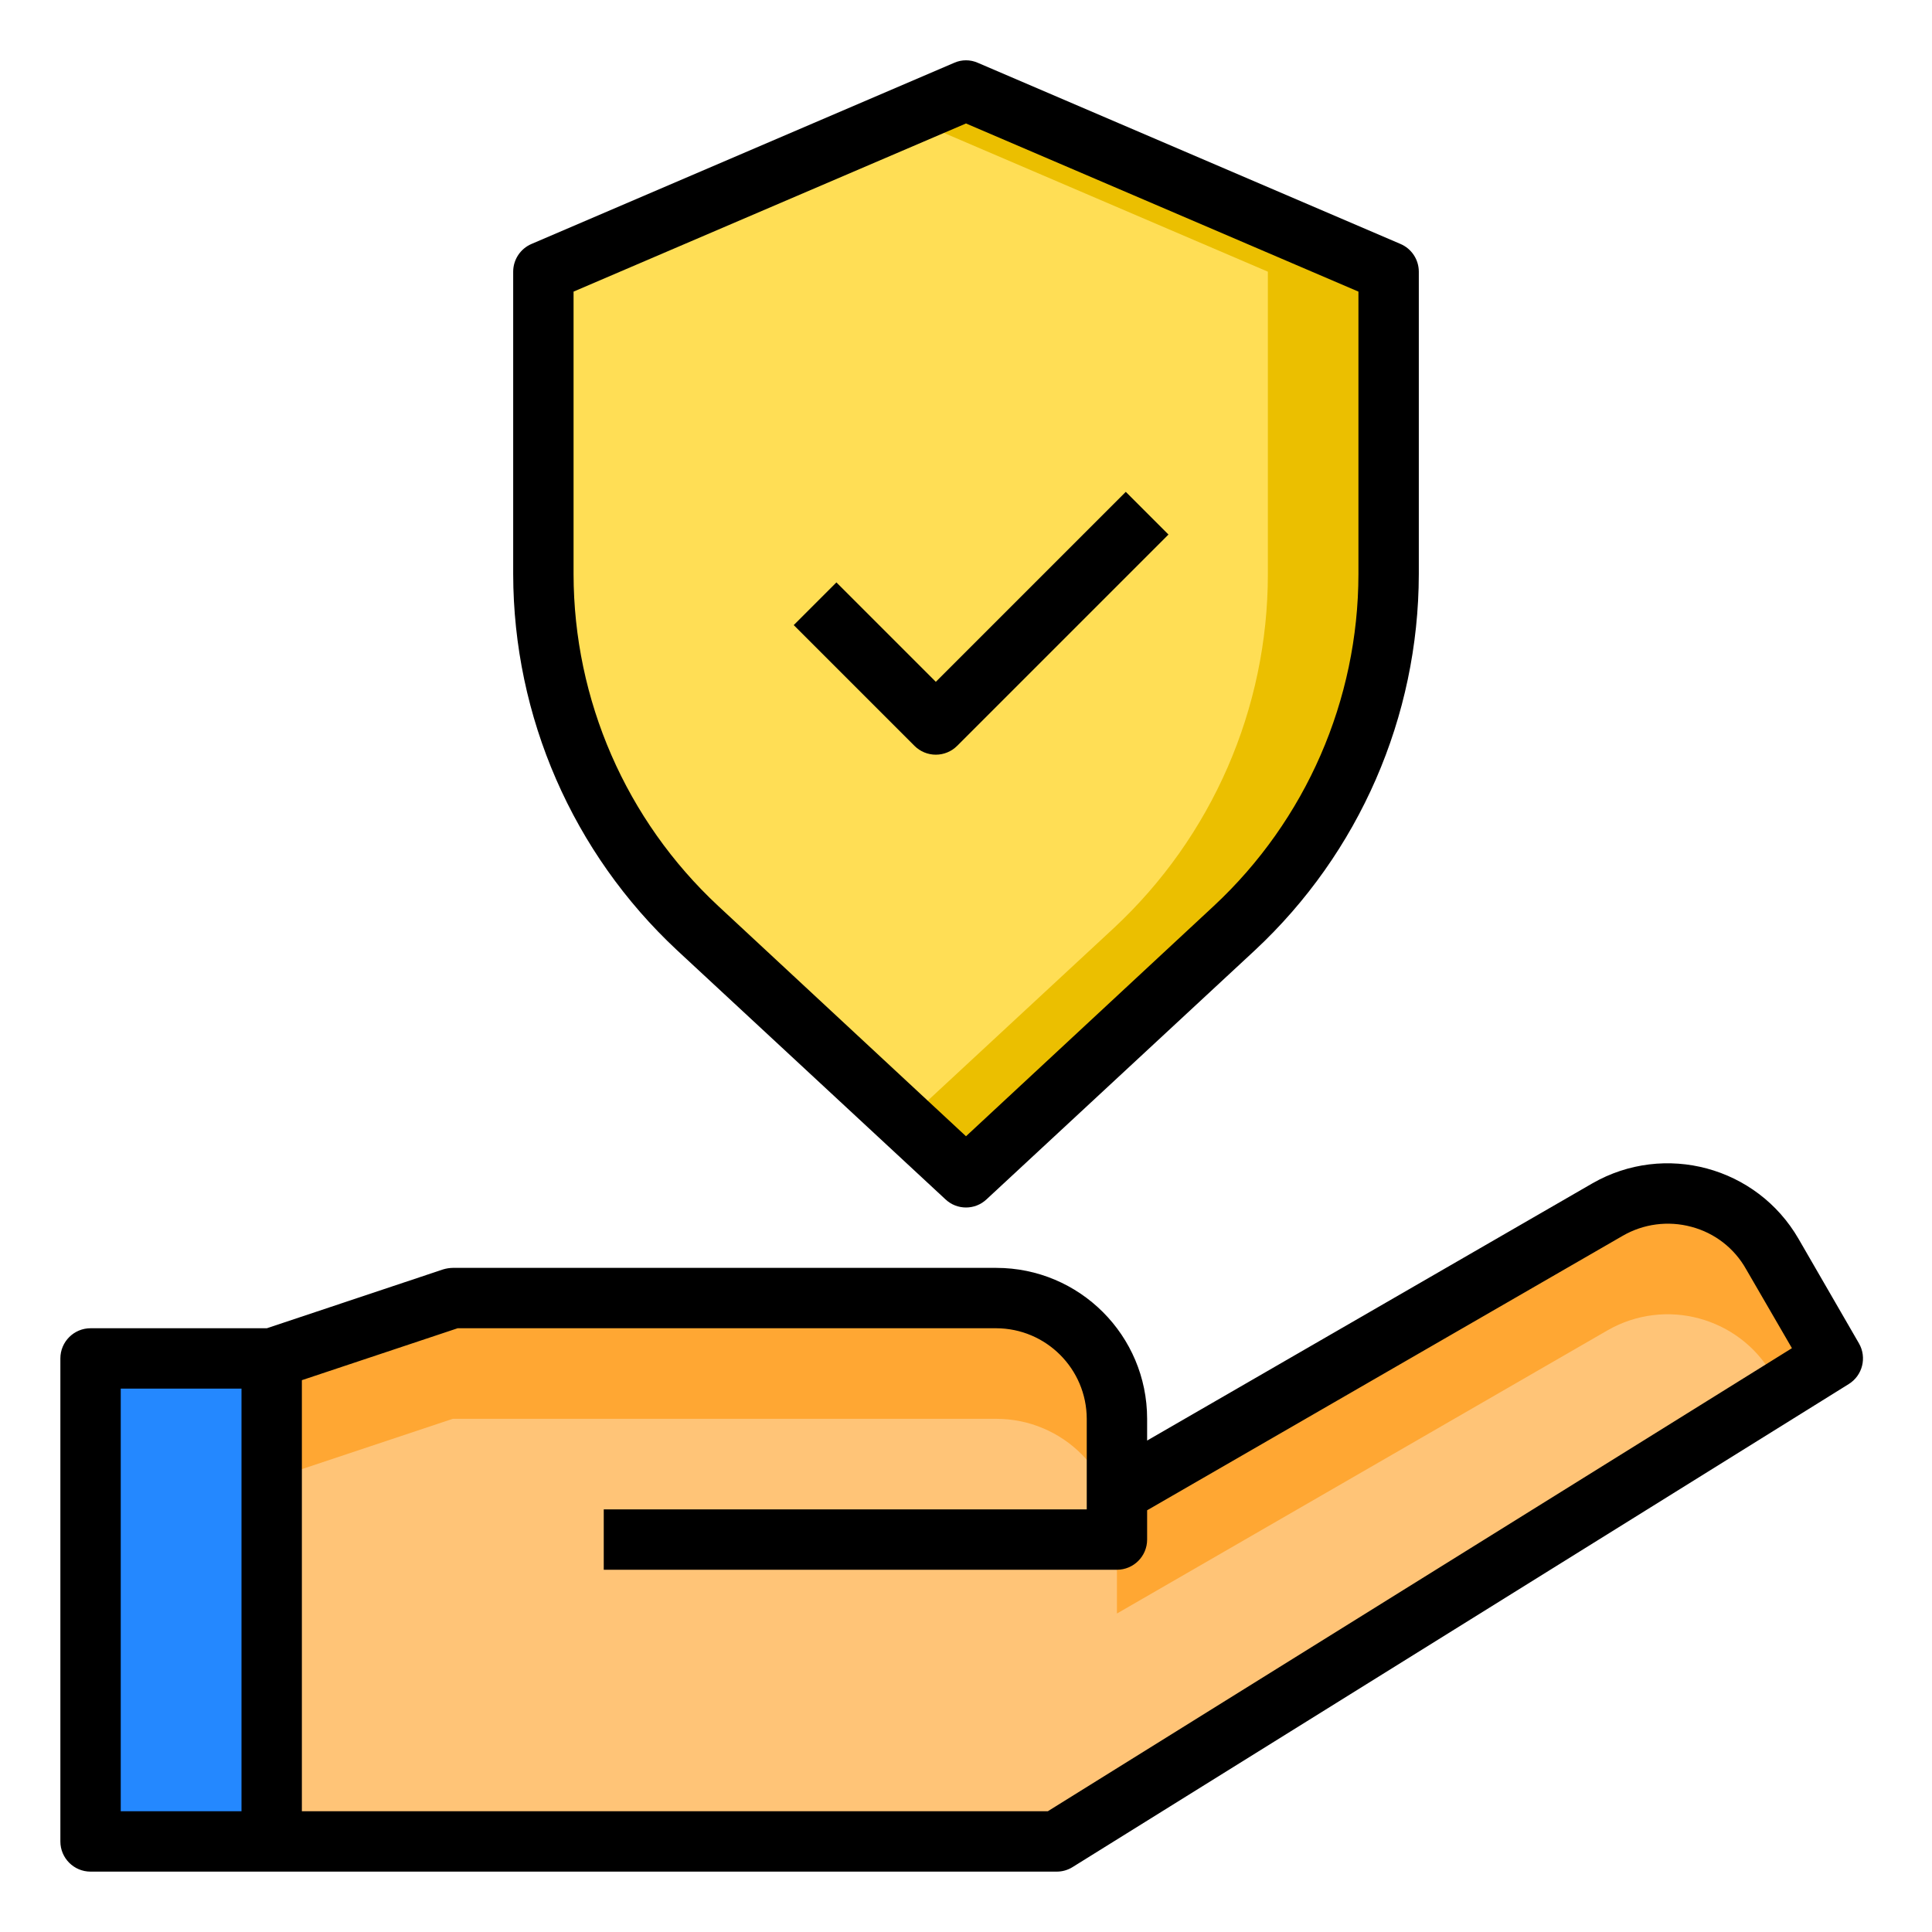
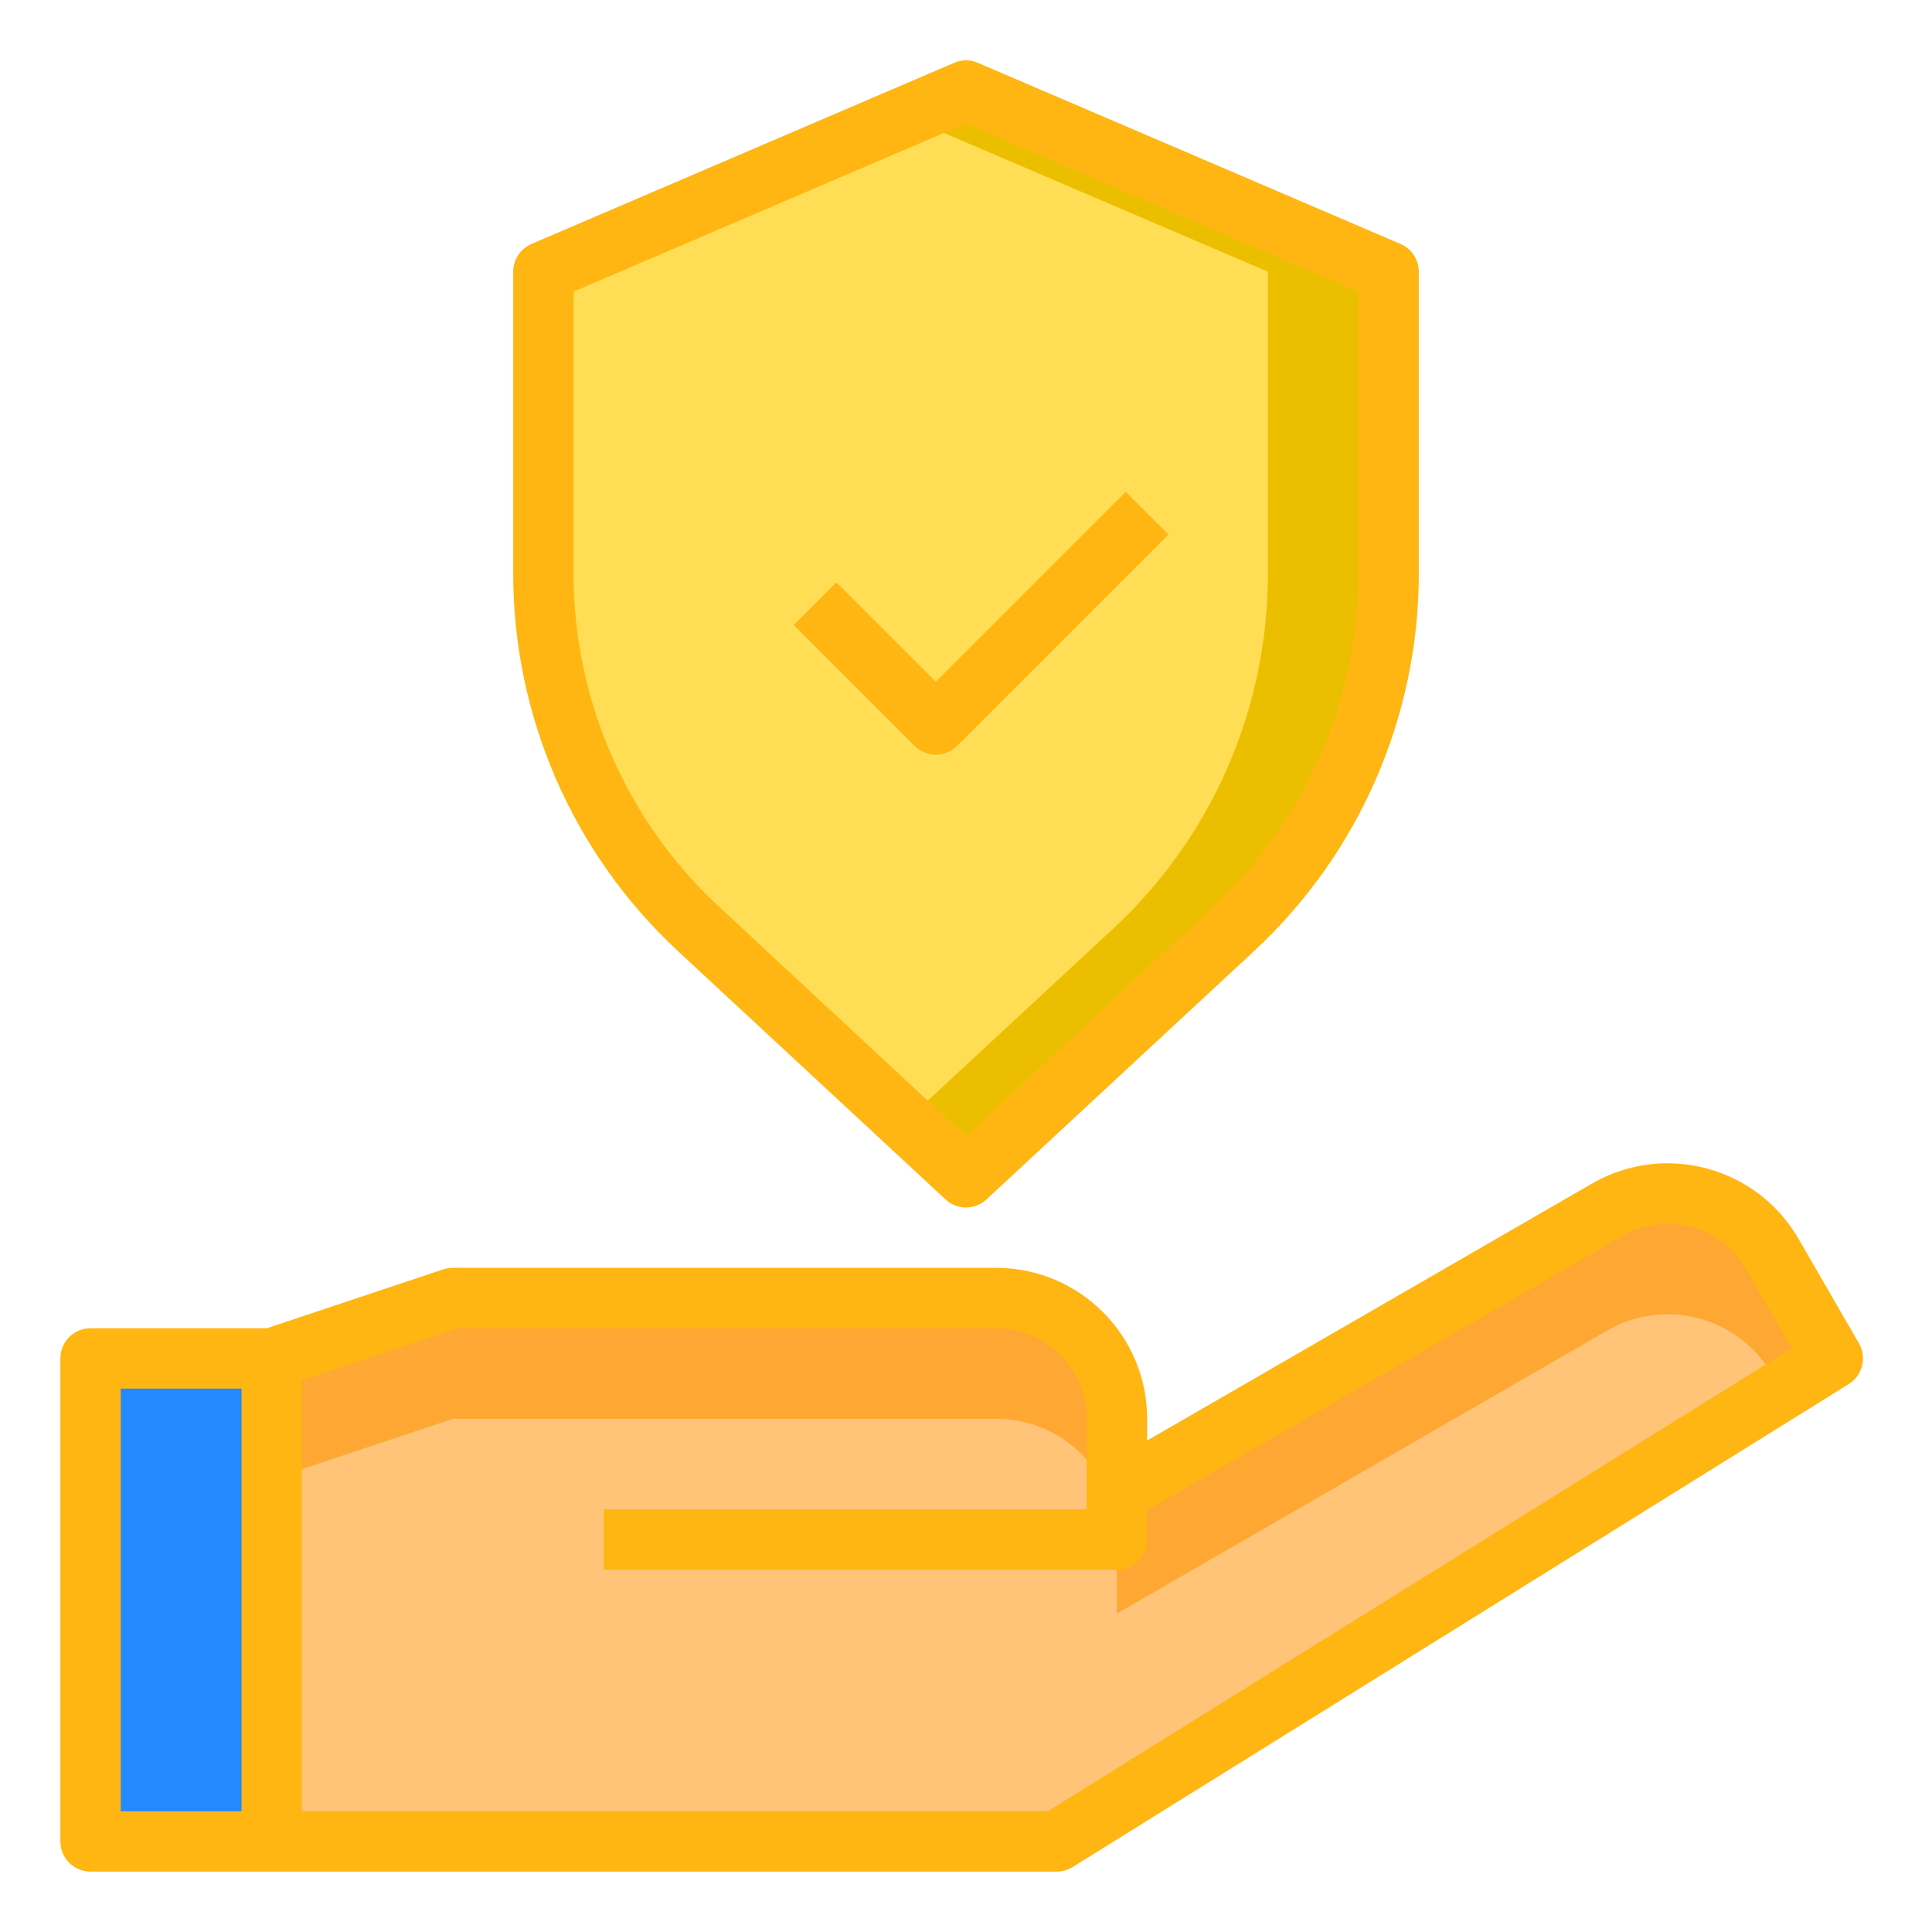
- <svg xmlns="http://www.w3.org/2000/svg" viewBox="0 0 64 64" width="512" height="512">
+ <svg xmlns="http://www.w3.org/2000/svg" fill="#ffb612" viewBox="0 0 64 64" width="512" height="512">
  <g id="hand-security-shield-protection-protect">
    <path d="M37,49.45l16.25-9.38a4,4,0,0,1,5.46,1.47l2,3.46L35,61H9V45l6-2H33a4,4,0,0,1,4,4Z" style="fill:#ffc477" />
    <path d="M60.71,45l-1.7,1.06-.3-.52a4,4,0,0,0-5.46-1.47L37,53.45V51a4,4,0,0,0-4-4H15L9,49V45l6-2H33a4,4,0,0,1,4,4v2.45l16.25-9.38a4,4,0,0,1,5.46,1.47Z" style="fill:#ffa733" />
    <path d="M46,9V19.02a16.013,16.013,0,0,1-5.11,11.73L32,39l-8.89-8.25A16.013,16.013,0,0,1,18,19.02V9L32,3Z" style="fill:#ffde55" />
    <path d="M46,9V19.02a16.013,16.013,0,0,1-5.11,11.73L32,39l-2-1.86,6.89-6.39A16.013,16.013,0,0,0,42,19.02V9L30,3.86,32,3Z" style="fill:#ebbf00" />
    <rect x="3" y="45" width="6" height="16" style="fill:#2488ff" />
    <path d="M31.32,39.73a.991.991,0,0,0,1.36,0l8.89-8.25A17.074,17.074,0,0,0,47,19.02V9a1,1,0,0,0-.61-.92l-14-6a.963.963,0,0,0-.78,0l-14,6A1,1,0,0,0,17,9V19.02a17.074,17.074,0,0,0,5.43,12.46ZM19,9.66,32,4.09,45,9.66v9.36a15.043,15.043,0,0,1-4.79,10.99L32,37.64l-8.21-7.63A15.043,15.043,0,0,1,19,19.02Z" />
    <path d="M61.58,44.5l-2-3.46a5.01,5.01,0,0,0-6.83-1.84L38,47.72V47a5,5,0,0,0-5-5H15a1.185,1.185,0,0,0-.32.05L8.84,44H3a1,1,0,0,0-1,1V61a1,1,0,0,0,1,1H35a.988.988,0,0,0,.53-.15l25.71-16A1,1,0,0,0,61.58,44.5ZM8,60H4V46H8Zm26.71,0H10V45.72L15.16,44H33a3.009,3.009,0,0,1,3,3v3H20v2H37a1,1,0,0,0,1-1v-.97l15.75-9.09a2.986,2.986,0,0,1,2.28-.3,2.931,2.931,0,0,1,1.81,1.4l1.52,2.62Z" />
    <path d="M31,25a1,1,0,0,0,.707-.293l7-7-1.414-1.414L31,22.586l-3.293-3.293-1.414,1.414,4,4A1,1,0,0,0,31,25Z" />
  </g>
</svg>
